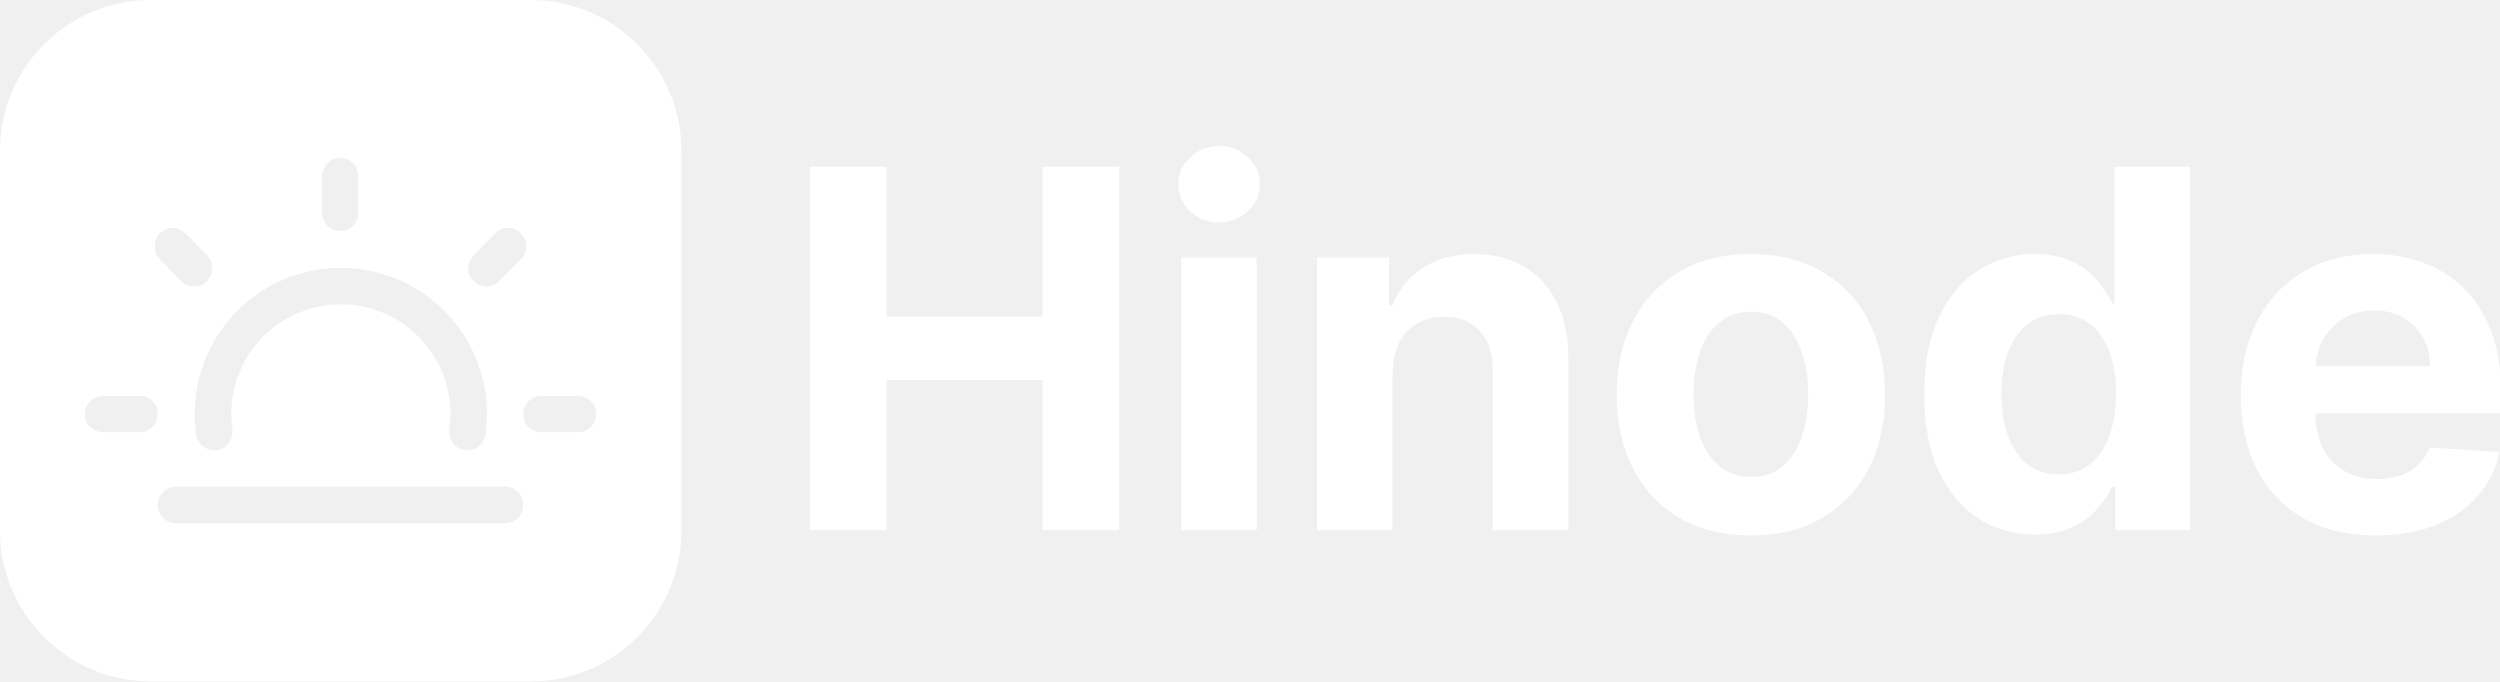
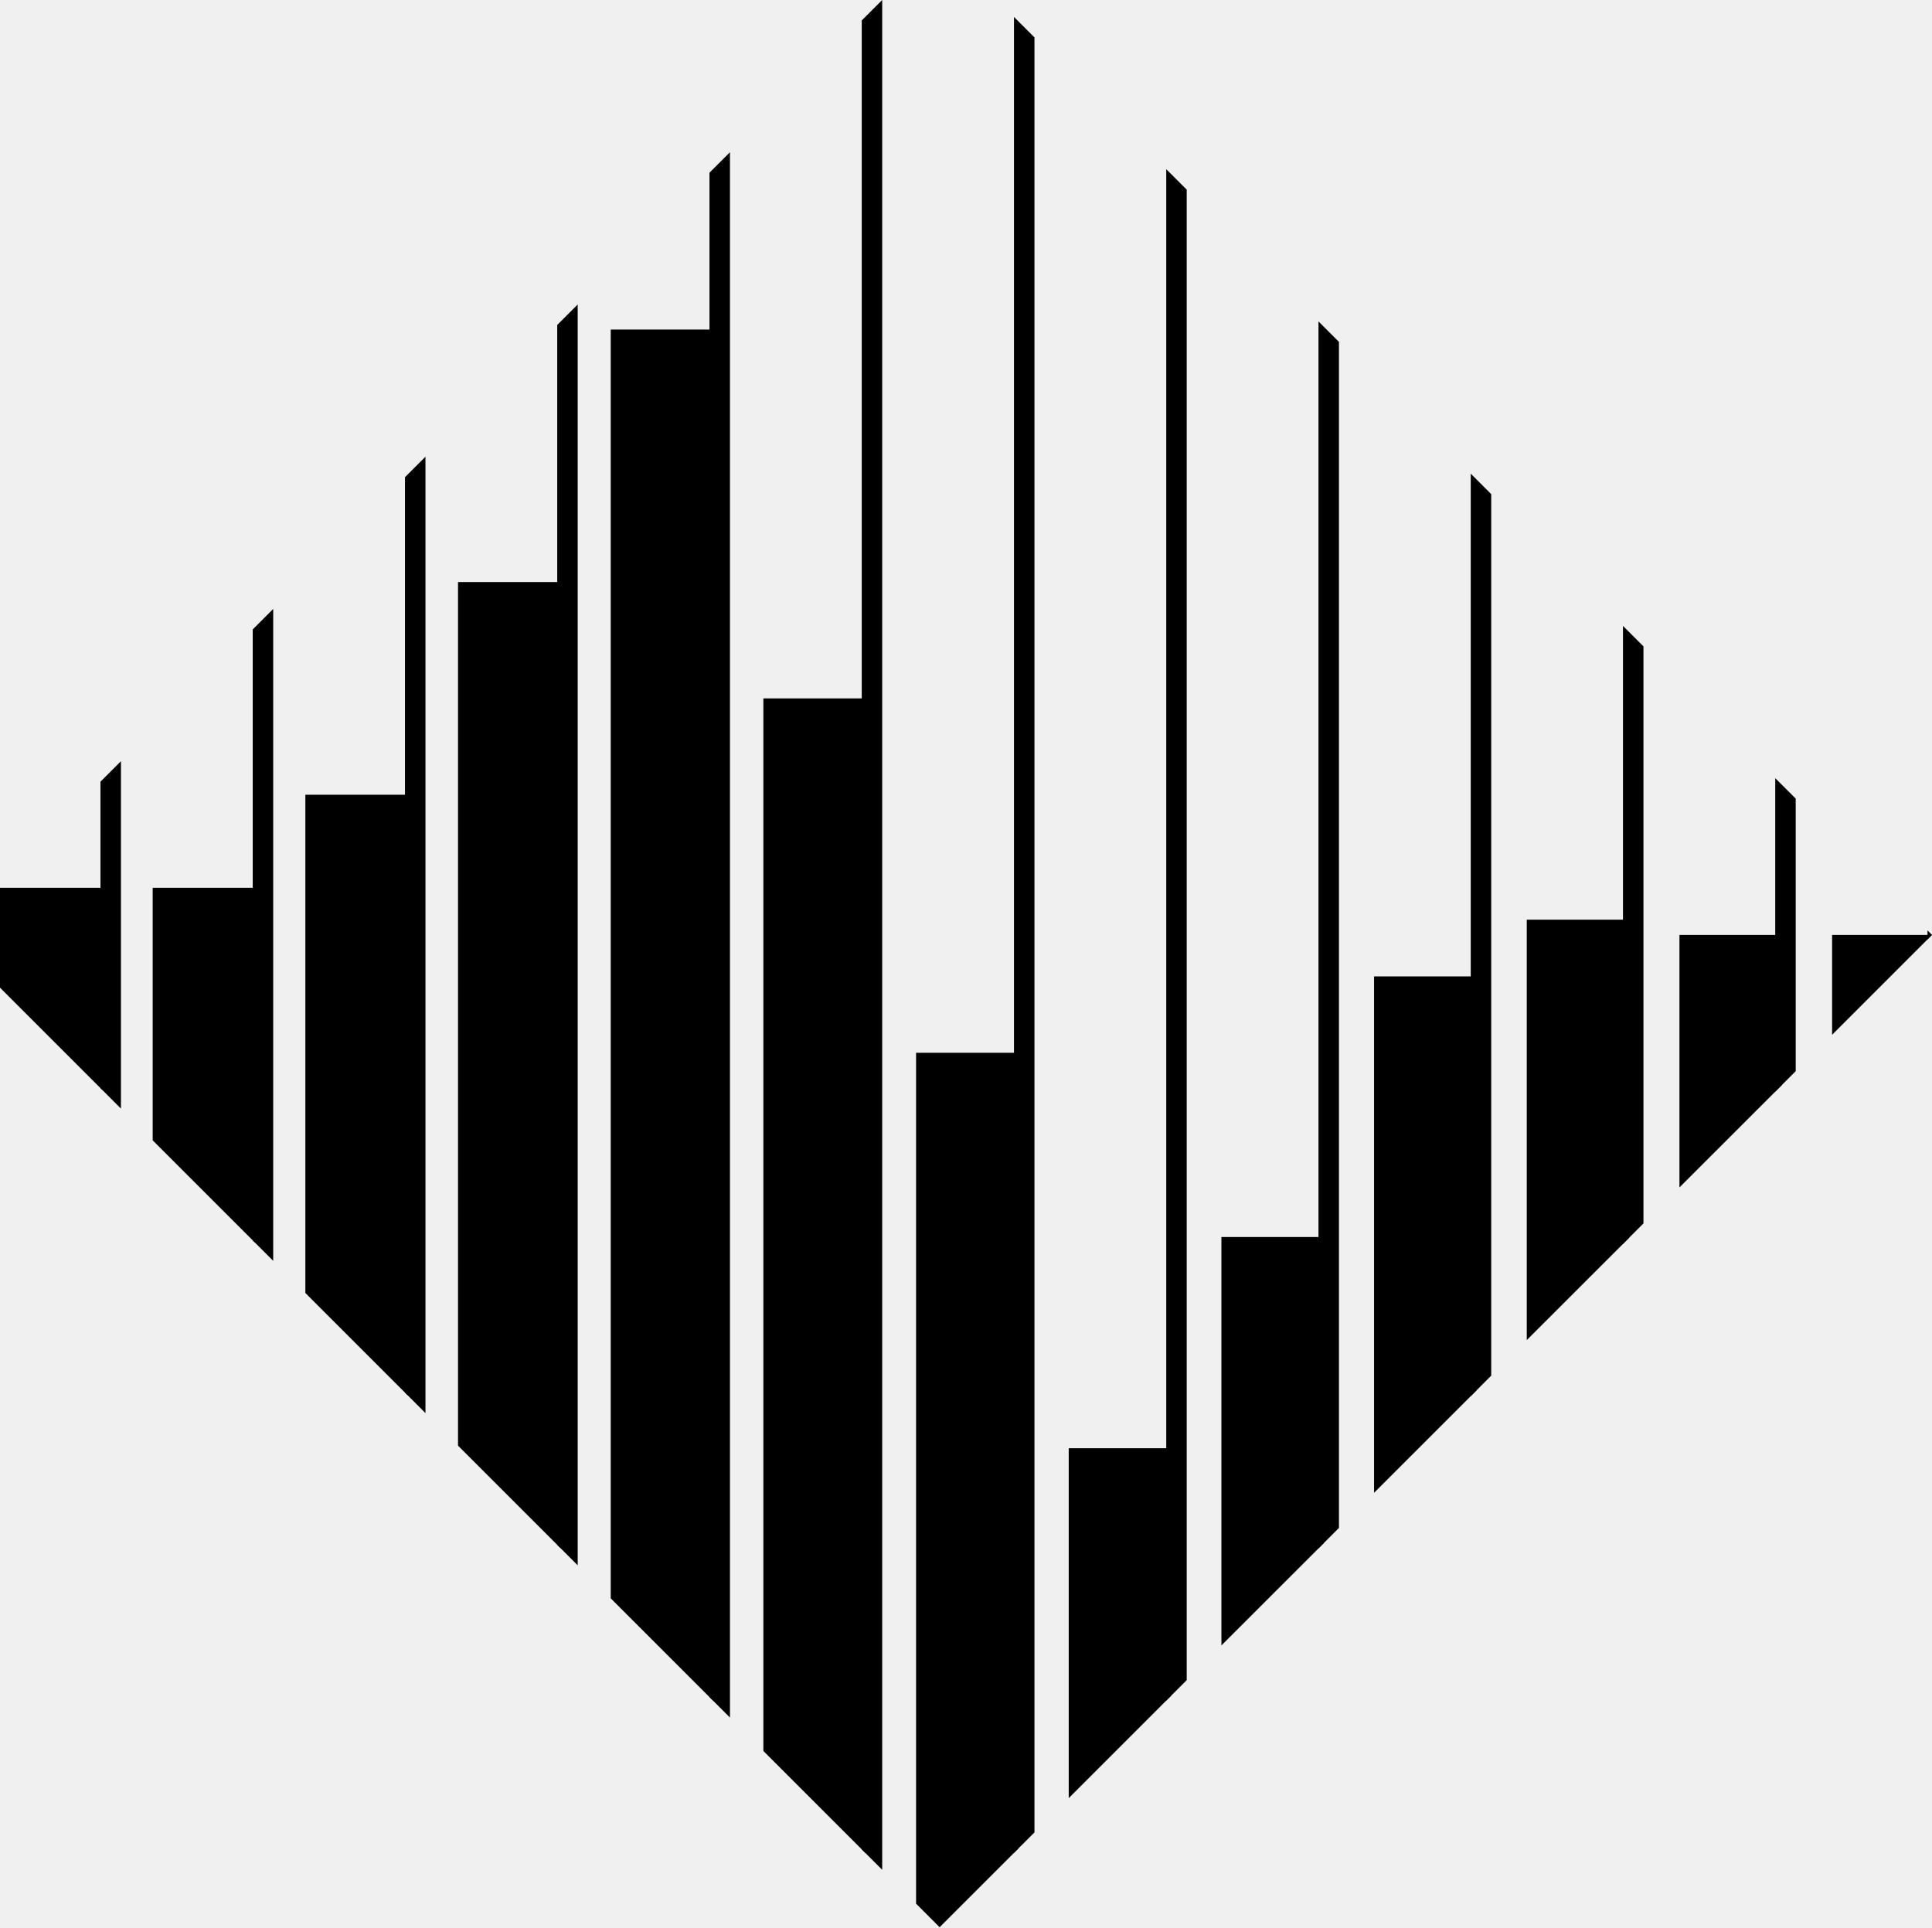
- <svg xmlns="http://www.w3.org/2000/svg" width="1059mm" height="288.66mm" version="1.1" viewBox="0 0 1059 288.66">
-   <defs>
-     <clipPath id="a">
-       <rect y="687" width="1095" height="1100" />
-     </clipPath>
-   </defs>
-   <g transform="translate(333.63 175.02)">
-     <g fill="#fff" stroke-width=".265" aria-label="Hinode">
-       <path d="m9.363 49.552v-153.94h32.547v63.516h66.072v-63.516h32.472v153.94h-32.472v-63.591h-66.072v63.591z" />
-       <path d="m166.69 49.552v-115.46h32.021v115.46zm16.086-130.34q-7.141 0-12.252-4.736-5.036-4.811-5.036-11.501 0-6.615 5.036-11.35 5.111-4.811 12.252-4.811 7.141 0 12.177 4.811 5.111 4.736 5.111 11.35 0 6.69-5.111 11.501-5.036 4.736-12.177 4.736z" />
-       <path d="m256.29-17.196v66.748h-32.021v-115.46h30.518v20.37h1.353q3.833-10.072 12.854-15.935 9.02-5.938 21.874-5.938 12.027 0 20.972 5.262t13.906 15.033q4.961 9.697 4.961 23.151v73.513h-32.021v-67.801q0.075-10.599-5.412-16.537-5.487-6.013-15.109-6.013-6.464 0-11.425 2.781-4.886 2.781-7.667 8.118-2.706 5.262-2.781 12.703z" />
-       <path d="m408.05 51.807q-17.514 0-30.292-7.441-12.703-7.517-19.619-20.896-6.915-13.455-6.915-31.194 0-17.89 6.915-31.269 6.915-13.455 19.619-20.896 12.778-7.517 30.292-7.517t30.217 7.517q12.778 7.441 19.694 20.896 6.915 13.38 6.915 31.269 0 17.739-6.915 31.194-6.915 13.38-19.694 20.896-12.703 7.441-30.217 7.441zm0.15-24.805q7.968 0 13.305-4.51 5.337-4.585 8.043-12.478 2.781-7.893 2.781-17.965 0-10.072-2.781-17.965-2.706-7.893-8.043-12.478t-13.305-4.585q-8.043 0-13.53 4.585-5.412 4.585-8.193 12.478-2.706 7.893-2.706 17.965 0 10.072 2.706 17.965 2.781 7.893 8.193 12.478 5.487 4.51 13.53 4.51z" />
-       <path d="m528.31 51.431q-13.154 0-23.828-6.765-10.599-6.84-16.837-20.07-6.164-13.305-6.164-32.622 0-19.844 6.389-32.998 6.389-13.229 16.988-19.769 10.674-6.615 23.377-6.615 9.697 0 16.161 3.307 6.54 3.232 10.523 8.118 4.059 4.811 6.164 9.471h0.977v-57.879h31.946v153.94h-31.57v-18.491h-1.353q-2.255 4.811-6.389 9.546-4.059 4.66-10.599 7.742-6.464 3.082-15.785 3.082zm10.148-25.482q7.742 0 13.079-4.209 5.412-4.285 8.268-11.952 2.932-7.667 2.932-17.965t-2.856-17.89q-2.856-7.592-8.268-11.726-5.412-4.134-13.154-4.134-7.893 0-13.305 4.285-5.412 4.285-8.193 11.876-2.781 7.592-2.781 17.589 0 10.072 2.781 17.815 2.856 7.667 8.193 12.027 5.412 4.285 13.305 4.285z" />
-       <path d="m672.86 51.807q-17.815 0-30.668-7.216-12.778-7.291-19.694-20.596-6.915-13.38-6.915-31.645 0-17.815 6.915-31.269 6.915-13.455 19.468-20.972 12.628-7.517 29.616-7.517 11.425 0 21.272 3.683 9.922 3.608 17.288 10.899 7.441 7.291 11.576 18.341 4.134 10.974 4.134 25.707v8.794h-97.491v-19.844h67.35q0-6.915-3.007-12.252-3.007-5.337-8.344-8.344-5.262-3.082-12.252-3.082-7.291 0-12.929 3.382-5.562 3.307-8.719 8.945-3.157 5.562-3.232 12.403v18.867q0 8.569 3.157 14.808 3.232 6.239 9.095 9.621t13.906 3.382q5.337 0 9.772-1.503 4.435-1.503 7.592-4.51t4.811-7.366l29.616 1.954q-2.255 10.674-9.245 18.641-6.915 7.893-17.89 12.327-10.899 4.36-25.181 4.36z" />
+ <svg xmlns="http://www.w3.org/2000/svg" version="1.1" id="svg132" width="115.86" height="115.582" viewBox="0 0 115.86 115.582">
+   <defs id="defs136" />
+   <g id="g138" transform="matrix(1.333333,0,0,-1.333333,-331.5093,897.8403)">
+     <g id="g188" transform="translate(248.632,633.448)" style="fill:#000000;fill-opacity:1">
+       <path d="M 0,0 V -4.492 L 4.604,-9.096 V 0 Z" style="fill:#000000;fill-opacity:1;fill-rule:nonzero;stroke:none" id="path190" />
    </g>
-     <g transform="matrix(.26458 0 0 .26458 -333.63 -176.34)">
-       <g transform="translate(0,-687)" clip-path="url(#a)" fill-rule="evenodd">
-         <path d="m241.5 692c-133.38 0-241.5 108.12-241.5 241.5v608c-1.8948e-14 133.37 108.12 241.5 241.5 241.5h607.99c133.38 0 241.5-108.13 241.5-241.5v-608c0-133.38-108.12-241.5-241.5-241.5h-607.99zm303.2 252.9c16.009 0 29 13.074 29 29.25v58.501c0 16.17-12.991 29.25-29 29.25-16.008 0-29-13.08-29-29.25v-58.501c0-16.176 12.992-29.25 29-29.25zm-268.18 111.94c7.37 0 14.74 2.878 20.377 8.633l34.354 35.1c11.261 11.51 11.261 30.119 0 41.629-11.274 11.52-29.48 11.52-40.754 0l-34.354-35.1c-11.261-11.51-11.261-30.119 0-41.629 5.637-5.755 13.007-8.633 20.377-8.633zm537.03 0c7.451 0 14.903 2.878 20.6 8.633 11.392 11.51 11.392 30.119 0 41.629l-34.731 35.1c-11.379 11.52-29.798 11.52-41.19 0-11.379-11.51-11.379-30.12 0-41.629l34.731-35.1c5.689-5.755 13.139-8.633 20.59-8.633zm-267.86 64.012c141.47 0 251.81 125.28 231.61 266.94-2.314 15.92-17.082 27.04-33.112 24.76-15.99-2.3-27.105-17.111-24.83-33.051h0.002c15.301-105.6-67.029-200.26-173.67-200.26-106.72 0-188.96 94.78-173.67 200.26 2.287 15.94-8.827 30.75-24.83 33.02-16.055 2.19-30.797-8.81-33.098-24.75-20.241-141.79 90.246-266.92 231.6-266.92zm-380.74 205.05h58.501c16.172 0 29.25 12.99 29.25 29 0 16.01-13.078 29-29.25 29h-58.501c-16.172 0-29.248-12.99-29.248-29 0-16.01 13.076-29 29.248-29zm702 0h58.499c16.172 0 29.25 12.99 29.25 29 0 16.01-13.078 29-29.25 29h-58.499c-16.172 0-29.25-12.99-29.25-29 0-16.01 13.078-29 29.25-29zm-585 145h526.5c16.172 0 29.25 13.21 29.25 29.5 0 16.28-13.078 29.5-29.25 29.5h-526.5c-16.172 0-29.25-13.22-29.25-29.5 0-16.29 13.078-29.5 29.25-29.5z" fill="#fff" />
-       </g>
+     <g id="g192" transform="translate(253.1509,638.2199)" style="fill:#000000;fill-opacity:1">
+       <path d="m 0,0 v -13.783 l 0.921,-0.921 V 0.921 Z" style="fill:#000000;fill-opacity:1;fill-rule:nonzero;stroke:none" id="path194" />
+     </g>
+     <g id="g196" transform="translate(255.4999,633.448)" style="fill:#000000;fill-opacity:1">
+       <path d="m 0,0 v -11.36 l 4.604,-4.604 V 0 Z" style="fill:#000000;fill-opacity:1;fill-rule:nonzero;stroke:none" id="path198" />
+     </g>
+     <g id="g200" transform="translate(259.999,645.0681)" style="fill:#000000;fill-opacity:1">
+       <path d="M 0,0 V -27.479 L 0.921,-28.4 V 0.921 Z" style="fill:#000000;fill-opacity:1;fill-rule:nonzero;stroke:none" id="path202" />
+     </g>
+     <g id="g204" transform="translate(262.366,637.6321)" style="fill:#000000;fill-opacity:1">
+       <path d="m 0,0 v -22.41 l 4.604,-4.604 V 0 Z" style="fill:#000000;fill-opacity:1;fill-rule:nonzero;stroke:none" id="path206" />
+     </g>
+     <g id="g208" transform="translate(266.8471,651.9164)" style="fill:#000000;fill-opacity:1">
+       <path d="m 0,0 v -41.176 l 0.921,-0.921 V 0.921 Z" style="fill:#000000;fill-opacity:1;fill-rule:nonzero;stroke:none" id="path210" />
+     </g>
+     <g id="g212" transform="translate(269.2321,647.2018)" style="fill:#000000;fill-opacity:1">
+       <path d="M 0,0 V -38.846 L 4.604,-43.45 V 0 Z" style="fill:#000000;fill-opacity:1;fill-rule:nonzero;stroke:none" id="path214" />
+     </g>
+     <g id="g216" transform="translate(273.6943,658.7638)" style="fill:#000000;fill-opacity:1">
+       <path d="m 0,0 v -54.871 l 0.921,-0.92 V 0.921 Z" style="fill:#000000;fill-opacity:1;fill-rule:nonzero;stroke:none" id="path218" />
+     </g>
+     <g id="g220" transform="translate(276.1,658.5562)" style="fill:#000000;fill-opacity:1">
+       <path d="m 0,0 v -57.069 l 4.603,-4.602 V 0 Z" style="fill:#000000;fill-opacity:1;fill-rule:nonzero;stroke:none" id="path222" />
+     </g>
+     <g id="g224" transform="translate(280.5424,665.612)" style="fill:#000000;fill-opacity:1">
+       <path d="m 0,0 v -68.567 l 0.921,-0.921 V 0.921 Z" style="fill:#000000;fill-opacity:1;fill-rule:nonzero;stroke:none" id="path226" />
+     </g>
+     <g id="g228" transform="translate(282.9661,641.9656)" style="fill:#000000;fill-opacity:1">
+       <path d="m 0,0 v -47.344 l 4.604,-4.604 V 0 Z" style="fill:#000000;fill-opacity:1;fill-rule:nonzero;stroke:none" id="path230" />
+     </g>
+     <g id="g232" transform="translate(287.3905,672.4602)" style="fill:#000000;fill-opacity:1">
+       <path d="m 0,0 v -82.263 l 0.92,-0.92 V 0.92 Z" style="fill:#000000;fill-opacity:1;fill-rule:nonzero;stroke:none" id="path234" />
+     </g>
+     <g id="g236" transform="translate(289.834,626.0257)" style="fill:#000000;fill-opacity:1">
+       <path d="m 0,0 v -38.272 l 1.059,-1.06 3.545,3.545 V 0 Z" style="fill:#000000;fill-opacity:1;fill-rule:nonzero;stroke:none" id="path238" />
+     </g>
+     <g id="g240" transform="translate(294.2377,590.0384)" style="fill:#000000;fill-opacity:1">
+       <path d="M 0,0 0.921,0.921 V 81.66 L 0,82.58 Z" style="fill:#000000;fill-opacity:1;fill-rule:nonzero;stroke:none" id="path242" />
+     </g>
+     <g id="g244" transform="translate(296.7001,608.2399)" style="fill:#000000;fill-opacity:1">
+       <path d="m 0,0 v -15.739 l 4.604,4.604 V 0 Z" style="fill:#000000;fill-opacity:1;fill-rule:nonzero;stroke:none" id="path246" />
+     </g>
+     <g id="g248" transform="translate(301.0858,596.8866)" style="fill:#000000;fill-opacity:1">
+       <path d="M 0,0 0.921,0.921 V 67.963 L 0,68.884 Z" style="fill:#000000;fill-opacity:1;fill-rule:nonzero;stroke:none" id="path250" />
+     </g>
+     <g id="g252" transform="translate(303.5671,617.7394)" style="fill:#000000;fill-opacity:1">
+       <path d="m 0,0 v -18.371 l 4.604,4.603 V 0 Z" style="fill:#000000;fill-opacity:1;fill-rule:nonzero;stroke:none" id="path254" />
+     </g>
+     <g id="g256" transform="translate(307.933,603.7339)" style="fill:#000000;fill-opacity:1">
+       <path d="M 0,0 0.921,0.921 V 54.268 L 0,55.189 Z" style="fill:#000000;fill-opacity:1;fill-rule:nonzero;stroke:none" id="path258" />
+     </g>
+     <g id="g260" transform="translate(310.4332,629.4628)" style="fill:#000000;fill-opacity:1">
+       <path d="m 0,0 v -23.229 l 4.604,4.604 V 0 Z" style="fill:#000000;fill-opacity:1;fill-rule:nonzero;stroke:none" id="path262" />
+     </g>
+     <g id="g264" transform="translate(314.7811,610.5822)" style="fill:#000000;fill-opacity:1">
+       <path d="M 0,0 0.921,0.921 V 40.572 L 0,41.493 Z" style="fill:#000000;fill-opacity:1;fill-rule:nonzero;stroke:none" id="path266" />
+     </g>
+     <g id="g268" transform="translate(317.3011,632.0134)" style="fill:#000000;fill-opacity:1">
+       <path d="m 0,0 v -18.911 l 4.604,4.603 V 0 Z" style="fill:#000000;fill-opacity:1;fill-rule:nonzero;stroke:none" id="path270" />
+     </g>
+     <g id="g272" transform="translate(321.6283,617.4295)" style="fill:#000000;fill-opacity:1">
+       <path d="M 0,0 0.921,0.921 V 26.877 L 0,27.798 Z" style="fill:#000000;fill-opacity:1;fill-rule:nonzero;stroke:none" id="path274" />
+     </g>
+     <g id="g276" transform="translate(324.1681,631.3285)" style="fill:#000000;fill-opacity:1">
+       <path d="m 0,0 v -11.359 l 4.604,4.603 V 0 Z" style="fill:#000000;fill-opacity:1;fill-rule:nonzero;stroke:none" id="path278" />
+     </g>
+     <g id="g280" transform="translate(328.4764,624.2777)" style="fill:#000000;fill-opacity:1">
+       <path d="m 0,0 0.921,0.921 v 12.26 L 0,14.102 Z" style="fill:#000000;fill-opacity:1;fill-rule:nonzero;stroke:none" id="path282" />
+     </g>
+     <g id="g284" transform="translate(331.0342,631.3285)" style="fill:#000000;fill-opacity:1">
+       <path d="M 0,0 V -4.493 L 4.493,0 Z" style="fill:#000000;fill-opacity:1;fill-rule:nonzero;stroke:none" id="path286" />
+     </g>
+     <g id="g288" transform="translate(335.3245,631.126)" style="fill:#000000;fill-opacity:1">
+       <path d="M 0,0 0.202,0.203 0,0.405 Z" style="fill:#000000;fill-opacity:1;fill-rule:nonzero;stroke:none" id="path290" />
    </g>
  </g>
</svg>
